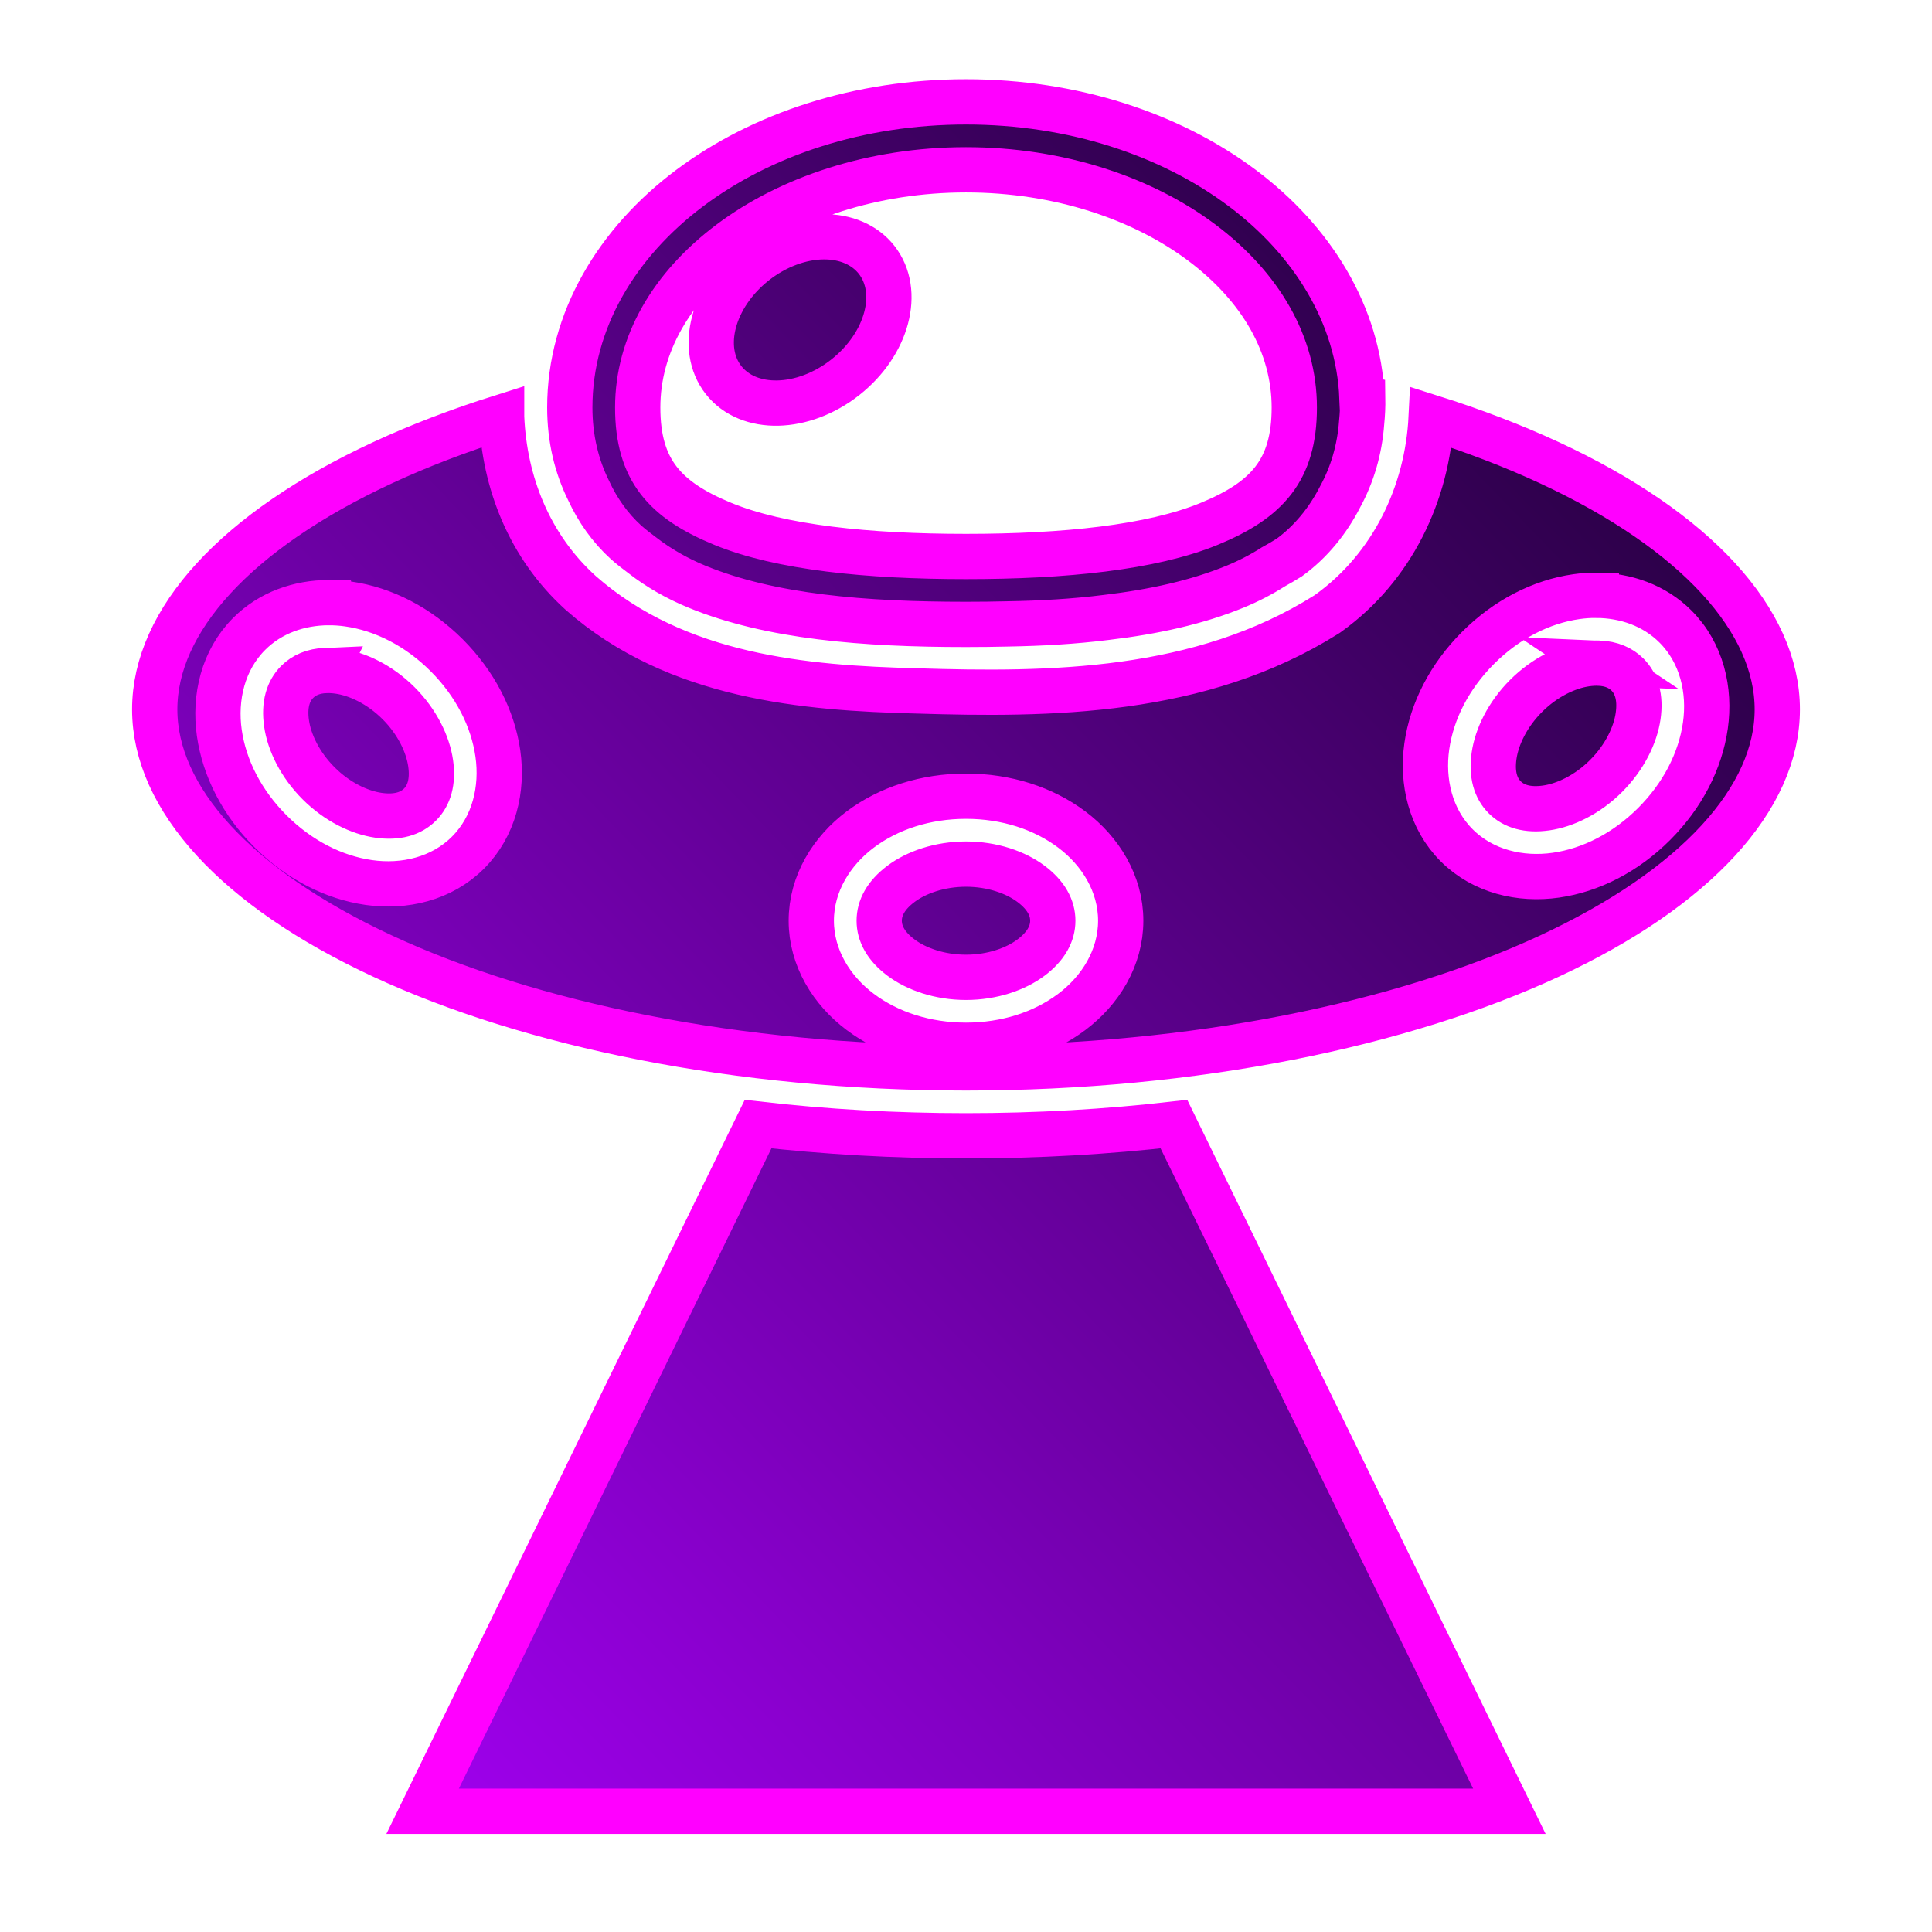
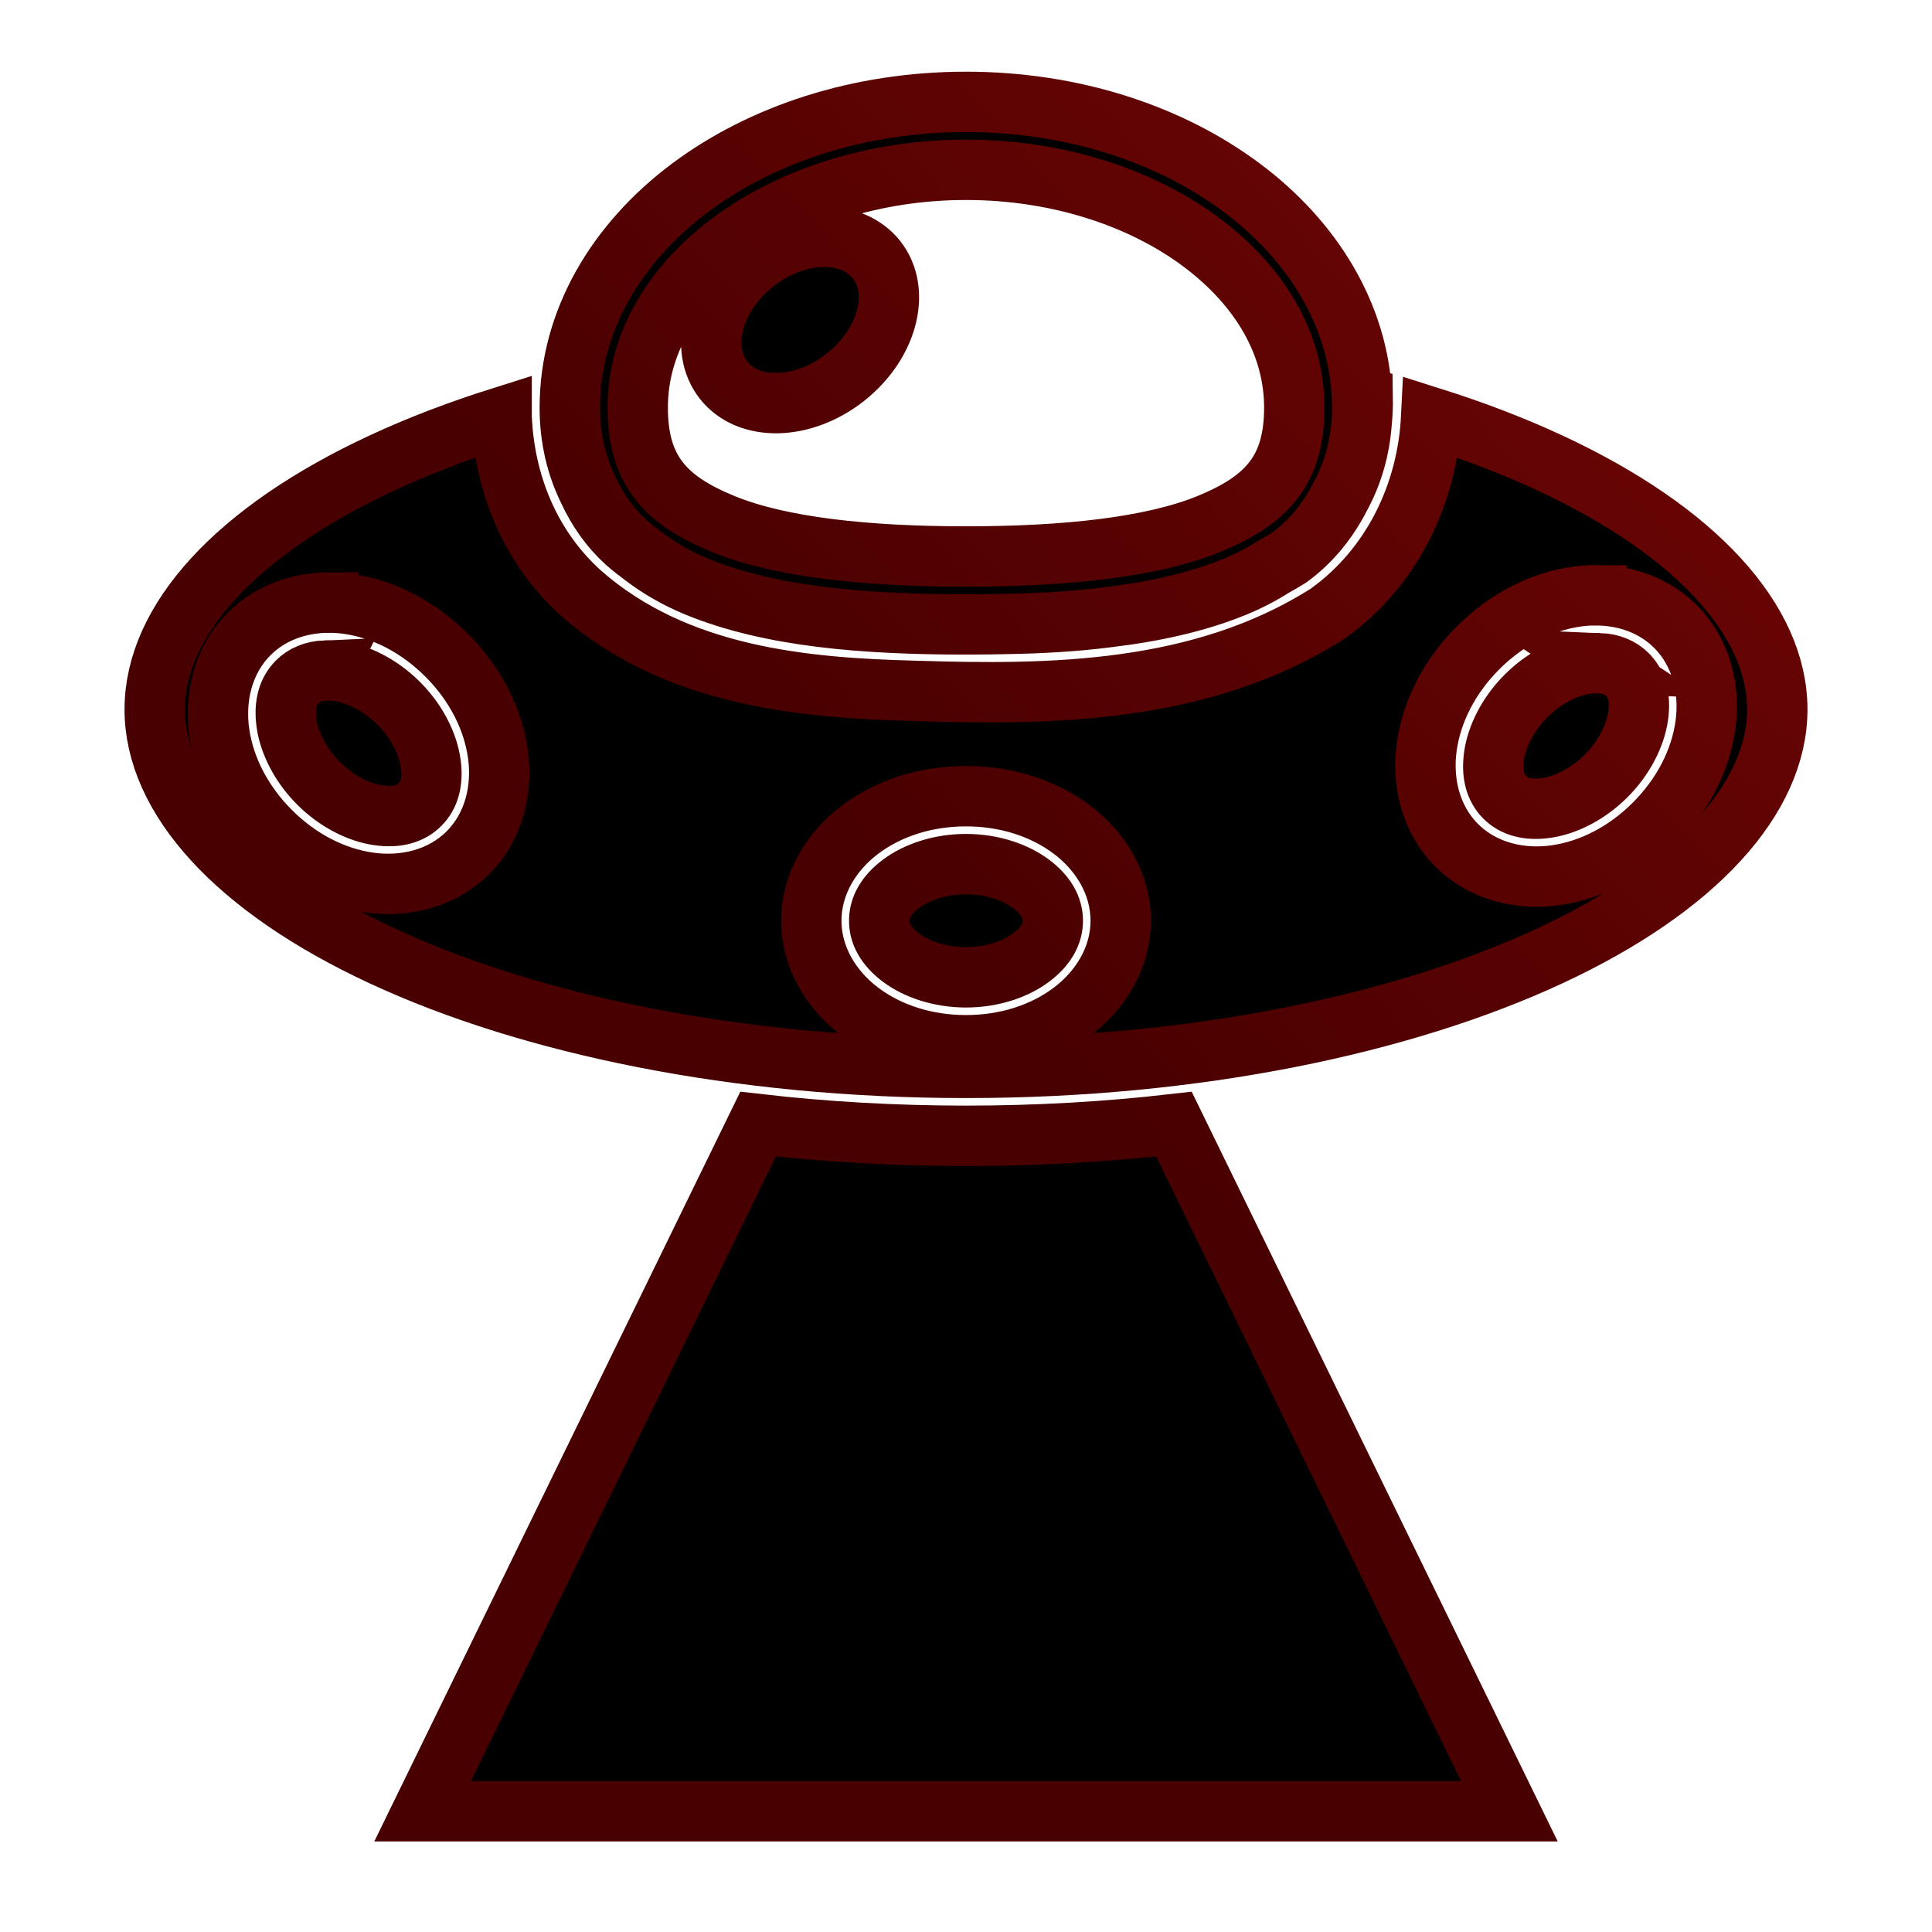
<svg xmlns="http://www.w3.org/2000/svg" viewBox="0 0 512 512" style="height: 512px; width: 512px;">
  <defs>
-     <linearGradient x1="0" x2="1" y1="1" y2="0" id="delapouite-ufo-gradient-1">
-       <stop offset="0%" stop-color="#ac00ff" stop-opacity="1" />
-       <stop offset="100%" stop-color="#140026" stop-opacity="1" />
+     <linearGradient x1="0" x2="1" y1="1" y2="0" id="bg-gradient">
+       <stop offset="50%" stop-color="#000000" stop-opacity="1" />
+       <stop offset="100%" stop-color="#000000" stop-opacity="1" />
+     </linearGradient>
+     <linearGradient x1="0" x2="1" y1="1" y2="0" id="stroke-gradient">
+       <stop offset="50%" stop-color="#490000" stop-opacity="1" />
+       <stop offset="100%" stop-color="#730606" stop-opacity="1" />
    </linearGradient>
  </defs>
  <g class="" transform="translate(0,0)" style="">
-     <path d="M256 27c-28.334 0-54.153 8.54-73.283 22.89C163.587 64.236 151 84.874 151 108c0 8.204 1.796 15.548 4.975 21.975 2.398 5.19 5.692 9.893 9.95 13.757 1.386 1.213 2.82 2.35 4.294 3.43 4.322 3.357 9.202 6.14 14.473 8.31 19.476 8.01 44.305 10 71.307 10 3.78 0 7.51-.045 11.197-.134 8.767-.154 17.47-.64 25.965-1.713 12.52-1.48 24.056-4.003 34.145-8.154 3.58-1.473 6.982-3.23 10.152-5.257 1.413-.782 2.815-1.59 4.192-2.45 5.74-4.175 10.267-9.775 13.512-16.132 3.15-5.776 5.153-12.34 5.688-19.644.216-2.173.32-4.358.285-6.54-.065-.015-.13-.03-.196-.048-.903-22.068-13.247-41.702-31.657-55.51C310.153 35.542 284.333 27 256 27zm0 18c24.686 0 46.868 7.578 62.482 19.29C334.097 76 343 91.36 343 108s-7.273 24.542-22.543 30.824c-15.27 6.283-38.44 8.65-64.457 8.65-26.017 0-49.187-2.367-64.457-8.65C176.273 132.542 169 124.64 169 108s8.903-32 24.518-43.71C209.132 52.577 231.314 45 256 45zm-37.775 17.748c-6.138.054-12.69 2.517-18.168 6.828-11.194 8.808-14.907 22.76-8.295 31.162 6.612 8.402 21.046 8.07 32.238-.738 11.193-8.81 14.906-22.76 8.293-31.162-3.115-3.957-8.16-6.142-14.068-6.09zm-85.29 47.78c-11.378 3.587-21.944 7.64-31.537 12.095C62.448 140.707 41 164.52 41 188c0 23.48 21.448 47.293 60.398 65.377C140.348 271.46 195.273 283 256 283c60.727 0 115.65-11.54 154.602-29.623C449.552 235.293 471 211.48 471 188c0-23.48-21.448-47.293-60.398-65.377-9.533-4.426-20.028-8.457-31.325-12.025-.997 20.097-10.243 39.685-27.293 51.935l-.222.16-.233.147c-33.465 21.076-73.328 21.37-108.768 20.252-29.29-.734-63.383-3.588-88.776-25.88l-.05-.046-.05-.045c-13.61-12.312-20.22-29.268-20.95-46.59zm290.116 47.23c7.672.046 15.3 2.61 20.97 8.28 6.98 6.978 9.254 16.924 7.92 26.265-1.335 9.34-6.04 18.522-13.577 26.06-7.538 7.538-16.72 12.242-26.06 13.576-9.34 1.334-19.287-.94-26.266-7.92-6.98-6.98-9.252-16.923-7.918-26.264 1.334-9.34 6.037-18.523 13.575-26.06 7.538-7.54 16.72-12.242 26.06-13.577 1.752-.25 3.525-.373 5.296-.362zm-336.042 1.94c1.77-.01 3.543.114 5.295.364 9.34 1.335 18.524 6.037 26.062 13.575 7.538 7.538 12.24 16.72 13.574 26.062 1.334 9.34-.94 19.284-7.92 26.263-6.978 6.98-16.92 9.25-26.262 7.916-9.34-1.336-18.525-6.037-26.063-13.575-7.538-7.538-12.24-16.722-13.574-26.063-1.333-9.34.94-19.284 7.92-26.263 5.67-5.672 13.297-8.235 20.968-8.28zm336.78 16.046c-1.078-.044-2.238.017-3.485.195-4.99.712-10.922 3.523-15.88 8.482-4.96 4.958-7.77 10.89-8.484 15.88-.713 4.99.432 8.598 2.826 10.99 2.393 2.394 6 3.54 10.992 2.827 4.99-.714 10.918-3.527 15.877-8.485 4.958-4.96 7.77-10.887 8.484-15.877.712-4.99-.434-8.6-2.827-10.992-1.795-1.795-4.274-2.888-7.506-3.022zM86.27 177.686c-3.232.133-5.71 1.226-7.504 3.02-2.394 2.394-3.54 6-2.828 10.99.712 4.992 3.527 10.923 8.486 15.882 4.958 4.96 10.886 7.77 15.877 8.483 4.99.713 8.6-.432 10.993-2.826 2.393-2.393 3.54-6 2.826-10.99s-3.525-10.922-8.483-15.88c-4.96-4.96-10.89-7.77-15.88-8.483-1.25-.177-2.41-.24-3.487-.194zM256 211c10.66 0 20.48 3.17 28.027 8.83C291.577 225.492 297 234.13 297 244c0 9.87-5.424 18.508-12.973 24.17C276.48 273.83 266.66 277 256 277c-10.66 0-20.48-3.17-28.027-8.83C220.423 262.508 215 253.87 215 244c0-9.87 5.424-18.508 12.973-24.17C235.52 214.17 245.34 211 256 211zm0 18c-7.013 0-13.194 2.204-17.227 5.23-4.033 3.023-5.773 6.385-5.773 9.77s1.74 6.747 5.773 9.77c4.033 3.026 10.214 5.23 17.227 5.23s13.194-2.204 17.227-5.23c4.033-3.023 5.773-6.385 5.773-9.77s-1.74-6.747-5.773-9.77C269.194 231.203 263.013 229 256 229zm-55.1 68.898L112 480h288l-88.9-182.102C293.433 299.925 274.988 301 256 301s-37.433-1.075-55.1-3.102z" fill="url(#delapouite-ufo-gradient-1)" stroke="#ff00ff" stroke-opacity="1" stroke-width="12" />
+     <path d="M256 27c-28.334 0-54.153 8.54-73.283 22.89C163.587 64.236 151 84.874 151 108c0 8.204 1.796 15.548 4.975 21.975 2.398 5.19 5.692 9.893 9.95 13.757 1.386 1.213 2.82 2.35 4.294 3.43 4.322 3.357 9.202 6.14 14.473 8.31 19.476 8.01 44.305 10 71.307 10 3.78 0 7.51-.045 11.197-.134 8.767-.154 17.47-.64 25.965-1.713 12.52-1.48 24.056-4.003 34.145-8.154 3.58-1.473 6.982-3.23 10.152-5.257 1.413-.782 2.815-1.59 4.192-2.45 5.74-4.175 10.267-9.775 13.512-16.132 3.15-5.776 5.153-12.34 5.688-19.644.216-2.173.32-4.358.285-6.54-.065-.015-.13-.03-.196-.048-.903-22.068-13.247-41.702-31.657-55.51C310.153 35.542 284.333 27 256 27zm0 18c24.686 0 46.868 7.578 62.482 19.29C334.097 76 343 91.36 343 108s-7.273 24.542-22.543 30.824c-15.27 6.283-38.44 8.65-64.457 8.65-26.017 0-49.187-2.367-64.457-8.65C176.273 132.542 169 124.64 169 108s8.903-32 24.518-43.71C209.132 52.577 231.314 45 256 45zm-37.775 17.748c-6.138.054-12.69 2.517-18.168 6.828-11.194 8.808-14.907 22.76-8.295 31.162 6.612 8.402 21.046 8.07 32.238-.738 11.193-8.81 14.906-22.76 8.293-31.162-3.115-3.957-8.16-6.142-14.068-6.09zm-85.29 47.78c-11.378 3.587-21.944 7.64-31.537 12.095C62.448 140.707 41 164.52 41 188c0 23.48 21.448 47.293 60.398 65.377C140.348 271.46 195.273 283 256 283c60.727 0 115.65-11.54 154.602-29.623C449.552 235.293 471 211.48 471 188c0-23.48-21.448-47.293-60.398-65.377-9.533-4.426-20.028-8.457-31.325-12.025-.997 20.097-10.243 39.685-27.293 51.935l-.222.16-.233.147c-33.465 21.076-73.328 21.37-108.768 20.252-29.29-.734-63.383-3.588-88.776-25.88l-.05-.046-.05-.045c-13.61-12.312-20.22-29.268-20.95-46.59zm290.116 47.23c7.672.046 15.3 2.61 20.97 8.28 6.98 6.978 9.254 16.924 7.92 26.265-1.335 9.34-6.04 18.522-13.577 26.06-7.538 7.538-16.72 12.242-26.06 13.576-9.34 1.334-19.287-.94-26.266-7.92-6.98-6.98-9.252-16.923-7.918-26.264 1.334-9.34 6.037-18.523 13.575-26.06 7.538-7.54 16.72-12.242 26.06-13.577 1.752-.25 3.525-.373 5.296-.362zm-336.042 1.94c1.77-.01 3.543.114 5.295.364 9.34 1.335 18.524 6.037 26.062 13.575 7.538 7.538 12.24 16.72 13.574 26.062 1.334 9.34-.94 19.284-7.92 26.263-6.978 6.98-16.92 9.25-26.262 7.916-9.34-1.336-18.525-6.037-26.063-13.575-7.538-7.538-12.24-16.722-13.574-26.063-1.333-9.34.94-19.284 7.92-26.263 5.67-5.672 13.297-8.235 20.968-8.28zm336.78 16.046c-1.078-.044-2.238.017-3.485.195-4.99.712-10.922 3.523-15.88 8.482-4.96 4.958-7.77 10.89-8.484 15.88-.713 4.99.432 8.598 2.826 10.99 2.393 2.394 6 3.54 10.992 2.827 4.99-.714 10.918-3.527 15.877-8.485 4.958-4.96 7.77-10.887 8.484-15.877.712-4.99-.434-8.6-2.827-10.992-1.795-1.795-4.274-2.888-7.506-3.022zM86.27 177.686c-3.232.133-5.71 1.226-7.504 3.02-2.394 2.394-3.54 6-2.828 10.99.712 4.992 3.527 10.923 8.486 15.882 4.958 4.96 10.886 7.77 15.877 8.483 4.99.713 8.6-.432 10.993-2.826 2.393-2.393 3.54-6 2.826-10.99s-3.525-10.922-8.483-15.88c-4.96-4.96-10.89-7.77-15.88-8.483-1.25-.177-2.41-.24-3.487-.194zM256 211c10.66 0 20.48 3.17 28.027 8.83C291.577 225.492 297 234.13 297 244c0 9.87-5.424 18.508-12.973 24.17C276.48 273.83 266.66 277 256 277c-10.66 0-20.48-3.17-28.027-8.83C220.423 262.508 215 253.87 215 244c0-9.87 5.424-18.508 12.973-24.17C235.52 214.17 245.34 211 256 211zm0 18c-7.013 0-13.194 2.204-17.227 5.23-4.033 3.023-5.773 6.385-5.773 9.77s1.74 6.747 5.773 9.77c4.033 3.026 10.214 5.23 17.227 5.23s13.194-2.204 17.227-5.23c4.033-3.023 5.773-6.385 5.773-9.77s-1.74-6.747-5.773-9.77C269.194 231.203 263.013 229 256 229zm-55.1 68.898L112 480h288l-88.9-182.102C293.433 299.925 274.988 301 256 301s-37.433-1.075-55.1-3.102z" fill="url(#bg-gradient)" stroke="url(#stroke-gradient)" stroke-opacity="1" stroke-width="16" />
  </g>
</svg>
